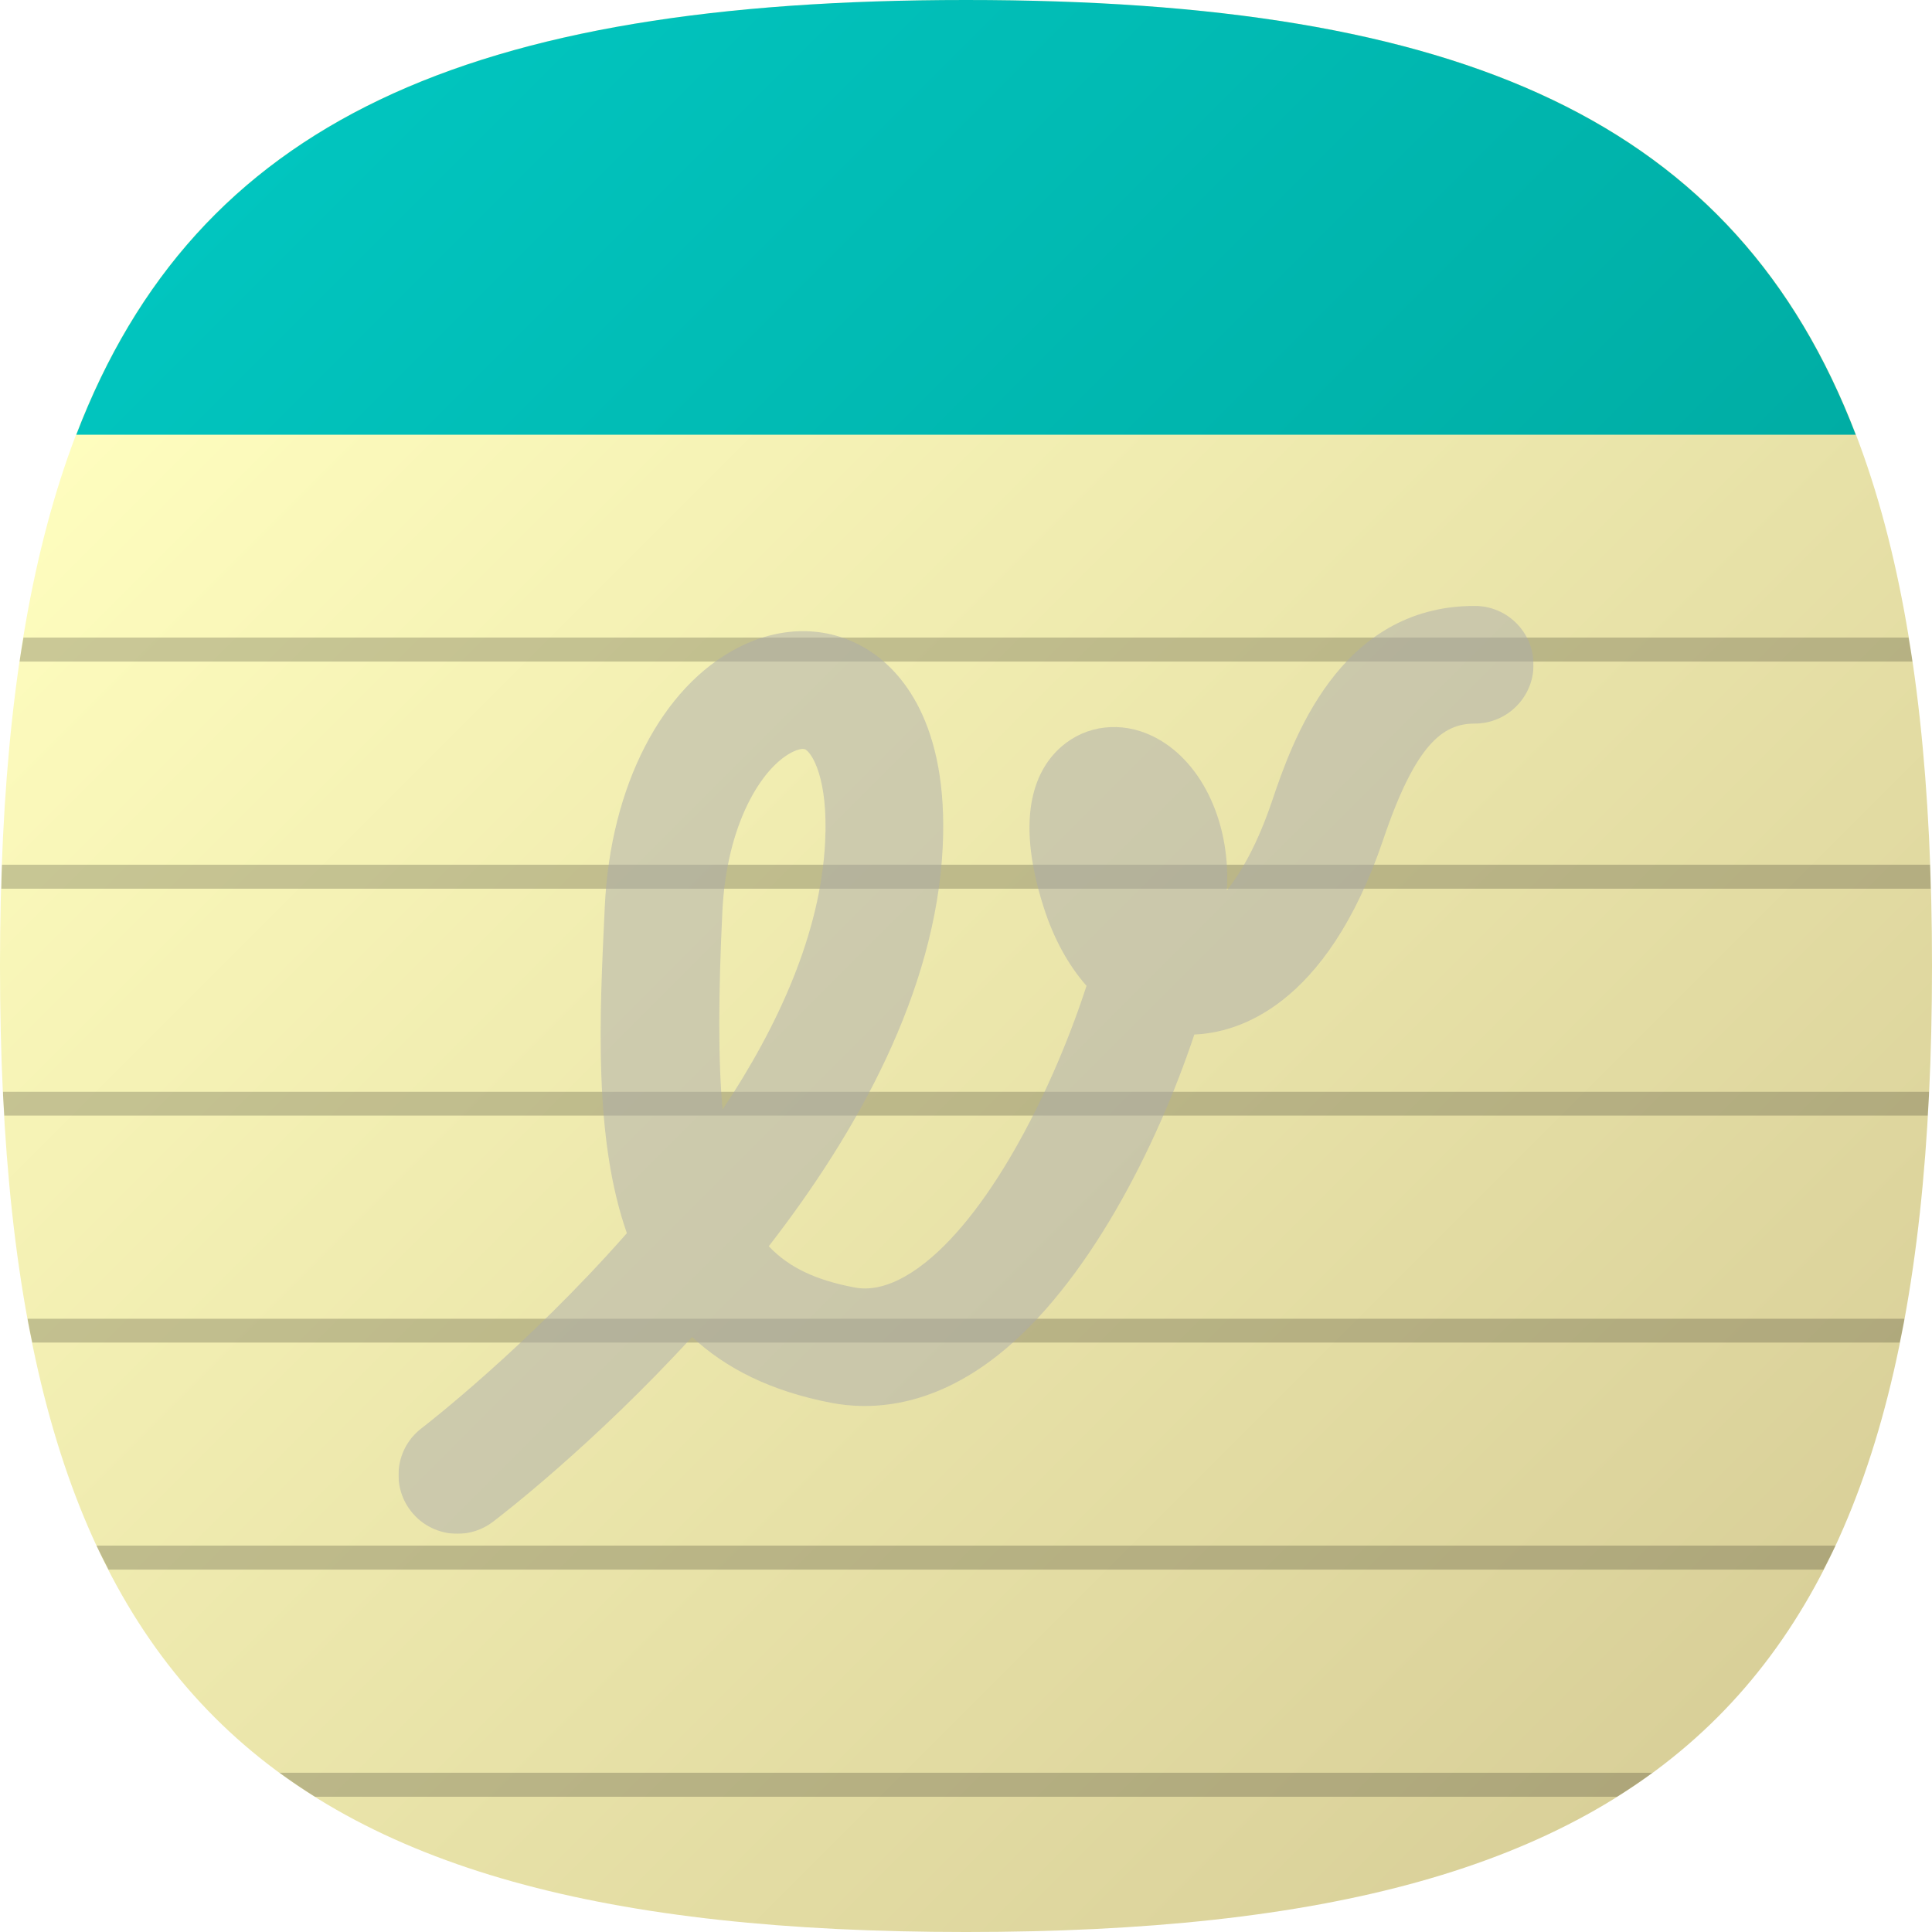
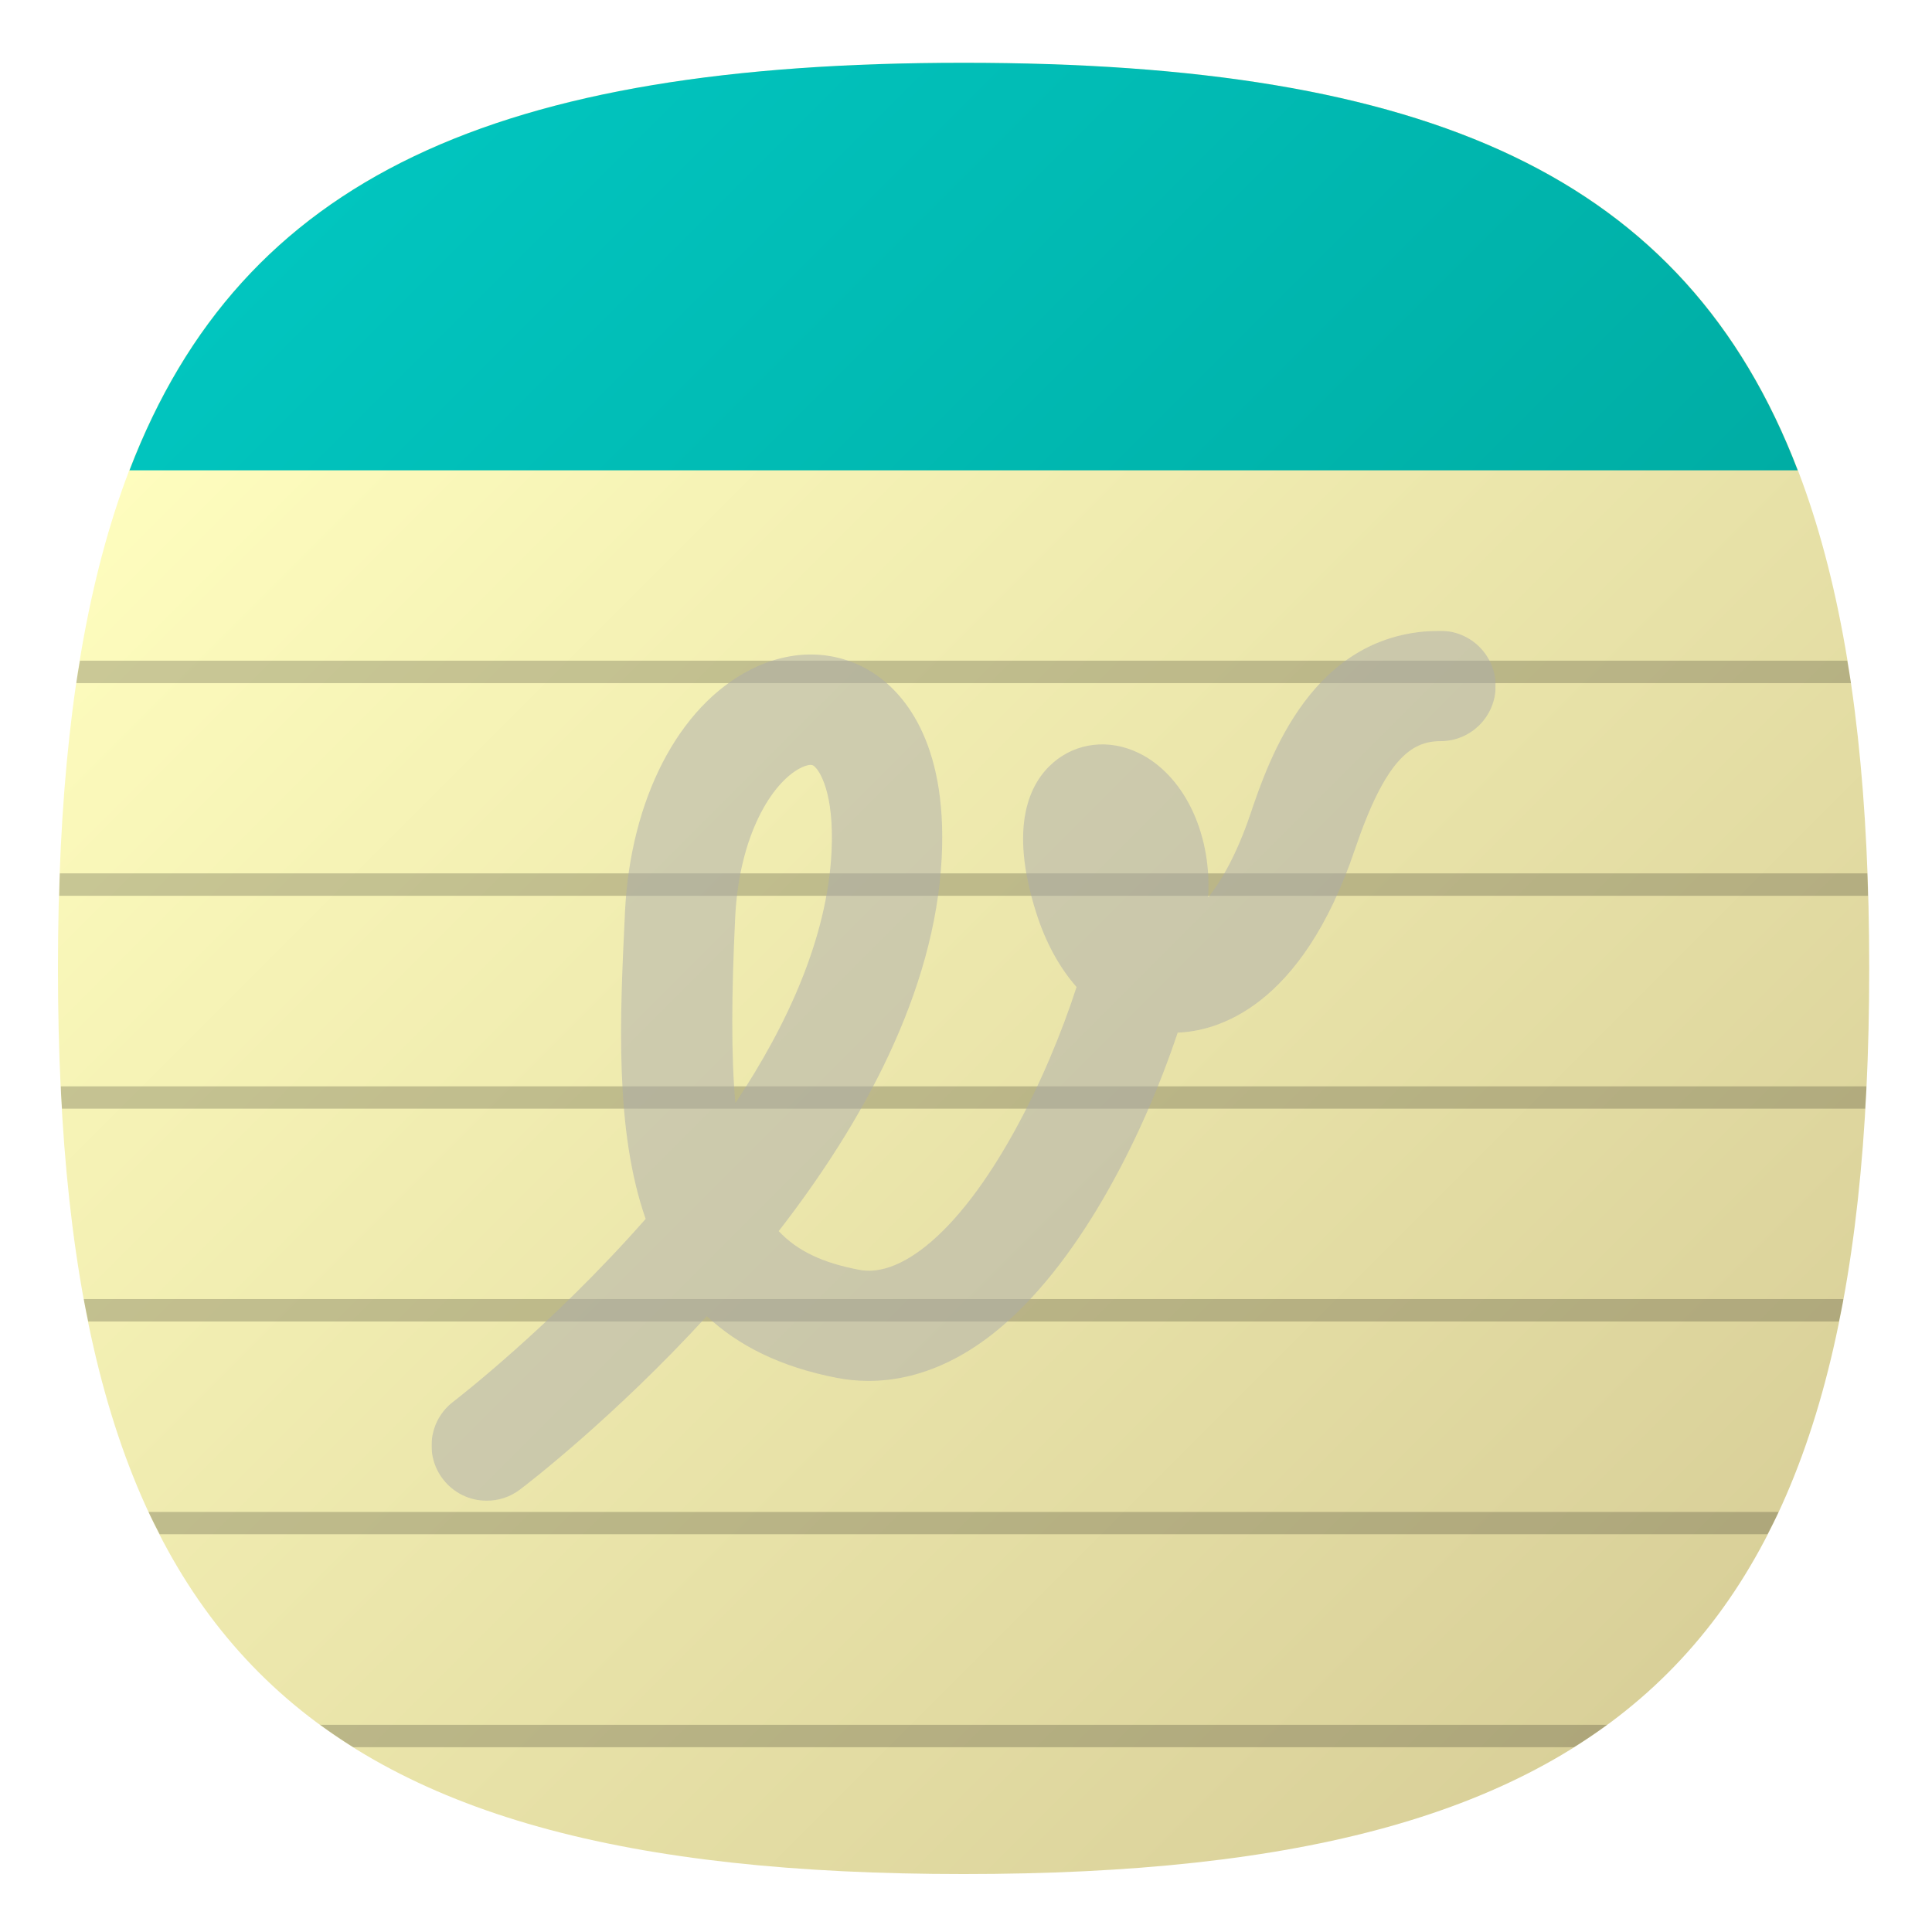
<svg xmlns="http://www.w3.org/2000/svg" viewBox="0 0 133.333 133.333" height="133.333" width="133.333" xml:space="preserve" id="svg2" version="1.1">
  <defs id="defs6">
    <clipPath id="clipPath18" clipPathUnits="userSpaceOnUse">
      <path id="path16" d="M 50,100 C 12.956,100 0,87.039 0,50 v 0 C 0,12.961 12.956,0 50,0 v 0 c 37.045,0 50,12.961 50,50 v 0 c 0,37.044 -12.955,50 -50,50 z" />
    </clipPath>
    <linearGradient id="linearGradient30" spreadMethod="pad" gradientTransform="matrix(77.78125,-77.78125,-77.78125,-77.78125,11.1099,88.89114)" gradientUnits="userSpaceOnUse" y2="0" x2="1" y1="0" x1="0">
      <stop id="stop24" offset="0" style="stop-opacity:1;stop-color:#fffebf" />
      <stop id="stop26" offset="1" style="stop-opacity:1;stop-color:#d9d099" />
      <stop id="stop28" offset="1" style="stop-opacity:1;stop-color:#d9d099" />
    </linearGradient>
    <clipPath id="clipPath40" clipPathUnits="userSpaceOnUse">
      <path id="path38" d="M 3.949,77.5 77.5,3.949 C 93.738,10.167 100,24.269 100,50 v 0 c 0,21.322 -4.306,34.651 -15.014,42.136 v 0 z" />
    </clipPath>
    <clipPath id="clipPath48" clipPathUnits="userSpaceOnUse">
      <path id="path46" d="M -32768,32767 H 32767 V -32768 H -32768 Z" />
    </clipPath>
    <linearGradient id="linearGradient56" spreadMethod="pad" gradientTransform="matrix(75.65824,-75.65824,-75.65824,-75.65824,28.02641,101.5773)" gradientUnits="userSpaceOnUse" y2="0" x2="1" y1="0" x1="0">
      <stop id="stop50" offset="0" style="stop-opacity:0.08;stop-color:#ffffff" />
      <stop id="stop52" offset="0.863" style="stop-opacity:0;stop-color:#ffffff" />
      <stop id="stop54" offset="1" style="stop-opacity:0;stop-color:#ffffff" />
    </linearGradient>
    <mask id="mask58" height="1" width="1" y="0" x="0" maskUnits="userSpaceOnUse">
      <g id="g68">
        <g id="g66" clip-path="url(#clipPath48)">
          <g id="g64">
            <g id="g62">
              <path id="path60" style="fill:url(#linearGradient56);stroke:none" d="M -32768,32767 H 32767 V -32768 H -32768 Z" />
            </g>
          </g>
        </g>
      </g>
    </mask>
    <linearGradient id="linearGradient80" spreadMethod="pad" gradientTransform="matrix(75.65824,-75.65824,-75.65824,-75.65824,28.02641,101.5773)" gradientUnits="userSpaceOnUse" y2="0" x2="1" y1="0" x1="0">
      <stop id="stop74" offset="0" style="stop-opacity:1;stop-color:#000000" />
      <stop id="stop76" offset="0.863" style="stop-opacity:1;stop-color:#000000" />
      <stop id="stop78" offset="1" style="stop-opacity:1;stop-color:#000000" />
    </linearGradient>
    <clipPath id="clipPath90" clipPathUnits="userSpaceOnUse">
      <path id="path88" d="M 50,100 C 24.267,100 10.166,93.735 3.949,77.5 v 0 H 96.052 C 89.835,93.737 75.734,100 50,100 Z" />
    </clipPath>
    <linearGradient id="linearGradient100" spreadMethod="pad" gradientTransform="matrix(48.15876,-48.15876,-48.15876,-48.15876,25.92136,103.6871)" gradientUnits="userSpaceOnUse" y2="0" x2="1" y1="0" x1="0">
      <stop id="stop96" offset="0" style="stop-opacity:1;stop-color:#01c5bf" />
      <stop id="stop98" offset="1" style="stop-opacity:1;stop-color:#00ada4" />
    </linearGradient>
    <clipPath id="clipPath110" clipPathUnits="userSpaceOnUse">
      <path id="path108" d="M 0,100 H 100 V 0 H 0 Z" />
    </clipPath>
    <clipPath id="clipPath118" clipPathUnits="userSpaceOnUse">
      <path id="path116" d="M 1.009,67 H 98.991 V 65.75 H 1.009 Z" />
    </clipPath>
    <clipPath id="clipPath134" clipPathUnits="userSpaceOnUse">
      <path id="path132" d="M 0.06,55.25 H 99.94 V 54 H 0.06 Z" />
    </clipPath>
    <clipPath id="clipPath150" clipPathUnits="userSpaceOnUse">
      <path id="path148" d="M 0.149,43.5 H 99.851 V 42.25 H 0.149 Z" />
    </clipPath>
    <clipPath id="clipPath166" clipPathUnits="userSpaceOnUse">
      <path id="path164" d="M 1.42,31.75 H 98.58 V 30.5 H 1.42 Z" />
    </clipPath>
    <clipPath id="clipPath182" clipPathUnits="userSpaceOnUse">
      <path id="path180" d="M 4.996,20 H 95.004 V 18.75 H 4.996 Z" />
    </clipPath>
    <clipPath id="clipPath198" clipPathUnits="userSpaceOnUse">
      <path id="path196" d="M 14.458,8.25 H 85.542 V 7 H 14.458 Z" />
    </clipPath>
    <clipPath id="clipPath214" clipPathUnits="userSpaceOnUse">
      <path id="path212" d="M 20.626,68.638 H 79.375 V 20.612 H 20.626 Z" />
    </clipPath>
  </defs>
-   <g transform="matrix(1.333333,0,0,-1.333333,0,133.3333)" id="g10">
+   <g transform="matrix(1.25,0,0,-1.25,4,129.3333)" id="g10">
    <g id="g12">
      <g clip-path="url(#clipPath18)" id="g14">
        <g id="g20">
          <g id="g22">
            <path id="path32" style="fill:url(#linearGradient30);stroke:none" d="M 50,100 C 12.956,100 0,87.039 0,50 v 0 C 0,12.961 12.956,0 50,0 v 0 c 37.045,0 50,12.961 50,50 v 0 c 0,37.044 -12.955,50 -50,50 z" />
          </g>
        </g>
      </g>
    </g>
    <g id="g34">
      <g clip-path="url(#clipPath40)" id="g36">
        <g id="g42">
          <g id="g44" />
          <g mask="url(#mask58)" id="g70">
            <g id="g72">
              <path id="path82" style="fill:url(#linearGradient80);stroke:none" d="M 3.949,77.5 77.5,3.949 C 93.738,10.167 100,24.269 100,50 v 0 c 0,21.322 -4.306,34.651 -15.014,42.136 v 0 z" />
            </g>
          </g>
        </g>
      </g>
    </g>
    <g id="g84">
      <g clip-path="url(#clipPath90)" id="g86">
        <g id="g92">
          <g id="g94">
            <path id="path102" style="fill:url(#linearGradient100);stroke:none" d="M 50,100 C 24.267,100 10.166,93.735 3.949,77.5 v 0 H 96.052 C 89.835,93.737 75.734,100 50,100 Z" />
          </g>
        </g>
      </g>
    </g>
    <g id="g104">
      <g clip-path="url(#clipPath110)" id="g106">
        <g id="g112">
          <g id="g114" />
          <g id="g126">
            <g style="opacity:0.2" id="g124" clip-path="url(#clipPath118)">
              <g id="g122" transform="translate(1.0093,65.75)">
                <path id="path120" style="fill:#000000;fill-opacity:1;fill-rule:nonzero;stroke:none" d="M 0,0 H 97.982 C 97.919,0.426 97.844,0.833 97.776,1.25 H 0.206 C 0.137,0.833 0.062,0.426 0,0" />
              </g>
            </g>
          </g>
        </g>
        <g id="g128">
          <g id="g130" />
          <g id="g142">
            <g style="opacity:0.2" id="g140" clip-path="url(#clipPath134)">
              <g id="g138" transform="translate(0.0596,54)">
                <path id="path136" style="fill:#000000;fill-opacity:1;fill-rule:nonzero;stroke:none" d="M 0,0 H 99.881 C 99.869,0.422 99.852,0.834 99.836,1.25 H 0.044 C 0.029,0.834 0.012,0.422 0,0" />
              </g>
            </g>
          </g>
        </g>
        <g id="g144">
          <g id="g146" />
          <g id="g158">
            <g style="opacity:0.2" id="g156" clip-path="url(#clipPath150)">
              <g id="g154" transform="translate(0.2227,42.25)">
                <path id="path152" style="fill:#000000;fill-opacity:1;fill-rule:nonzero;stroke:none" d="m 0,0 h 99.555 c 0.024,0.417 0.053,0.826 0.074,1.25 H -0.074 C -0.054,0.826 -0.024,0.417 0,0" />
              </g>
            </g>
          </g>
        </g>
        <g id="g160">
          <g id="g162" />
          <g id="g174">
            <g style="opacity:0.2" id="g172" clip-path="url(#clipPath166)">
              <g id="g170" transform="translate(1.6733,30.5)">
                <path id="path168" style="fill:#000000;fill-opacity:1;fill-rule:nonzero;stroke:none" d="m 0,0 h 96.653 c 0.085,0.416 0.176,0.824 0.254,1.25 H -0.253 C -0.175,0.824 -0.084,0.416 0,0" />
              </g>
            </g>
          </g>
        </g>
        <g id="g176">
          <g id="g178" />
          <g id="g190">
            <g style="opacity:0.2" id="g188" clip-path="url(#clipPath182)">
              <g id="g186" transform="translate(5.6226,18.75)">
                <path id="path184" style="fill:#000000;fill-opacity:1;fill-rule:nonzero;stroke:none" d="m 0,0 h 88.755 c 0.212,0.413 0.427,0.822 0.626,1.25 H -0.626 C -0.427,0.822 -0.212,0.413 0,0" />
              </g>
            </g>
          </g>
        </g>
        <g id="g192">
          <g id="g194" />
          <g id="g206">
            <g style="opacity:0.2" id="g204" clip-path="url(#clipPath198)">
              <g id="g202" transform="translate(16.3066,7)">
                <path id="path200" style="fill:#000000;fill-opacity:1;fill-rule:nonzero;stroke:none" d="m 0,0 h 67.387 c 0.636,0.398 1.254,0.814 1.848,1.25 H -1.849 C -1.254,0.814 -0.637,0.398 0,0" />
              </g>
            </g>
          </g>
        </g>
        <g id="g208">
          <g id="g210" />
          <g id="g222">
            <g style="opacity:0.5" id="g220" clip-path="url(#clipPath214)">
              <g id="g218" transform="translate(41.5479,61.2354)">
                <path id="path216" style="fill:#ababab;fill-opacity:1;fill-rule:nonzero;stroke:none" d="m 0,0 c -0.202,0 -0.467,-0.126 -0.56,-0.174 -1.582,-0.812 -3.382,-3.737 -3.598,-8.237 -0.206,-4.272 -0.226,-7.625 0.01,-10.257 2.879,4.327 5.069,9.114 5.309,13.854 0.165,3.28 -0.668,4.559 -1.003,4.775 C 0.115,-0.011 0.061,0 0,0 m -17.874,-40.624 c -0.92,0 -1.829,0.415 -2.428,1.204 -1.017,1.34 -0.756,3.249 0.583,4.266 0.103,0.079 5.388,4.142 10.618,10.089 -1.72,4.918 -1.421,11.138 -1.141,16.947 0.299,6.209 2.942,11.328 6.898,13.361 2.318,1.192 4.798,1.131 6.805,-0.165 1.555,-1.004 4.113,-3.663 3.783,-10.2 -0.377,-7.448 -4.4,-14.685 -9,-20.618 1.06,-1.128 2.493,-1.761 4.375,-2.122 0.422,-0.082 1.702,-0.327 3.709,1.261 3.572,2.827 6.724,9.275 8.362,14.34 -0.942,1.068 -1.703,2.447 -2.224,4.087 -1.543,4.852 -0.346,7.191 0.93,8.297 1.285,1.116 3.09,1.324 4.711,0.541 2.455,-1.184 4.004,-4.315 3.857,-7.791 -0.003,-0.062 -0.006,-0.125 -0.01,-0.189 0.763,0.95 1.6,2.436 2.33,4.593 1.027,3.03 3.429,10.126 10.498,10.126 1.682,0 3.045,-1.363 3.045,-3.045 0,-1.682 -1.363,-3.046 -3.045,-3.046 -1.621,0 -3.046,-1.018 -4.729,-5.988 -2.965,-8.758 -7.627,-10.023 -9.781,-10.104 -1.981,-5.927 -5.578,-12.968 -10.165,-16.597 -3.466,-2.743 -6.61,-2.857 -8.636,-2.467 -3.134,0.602 -5.468,1.793 -7.197,3.409 -5.117,-5.586 -9.889,-9.25 -10.309,-9.569 -0.55,-0.418 -1.197,-0.62 -1.839,-0.62" />
              </g>
            </g>
          </g>
        </g>
      </g>
    </g>
  </g>
</svg>
